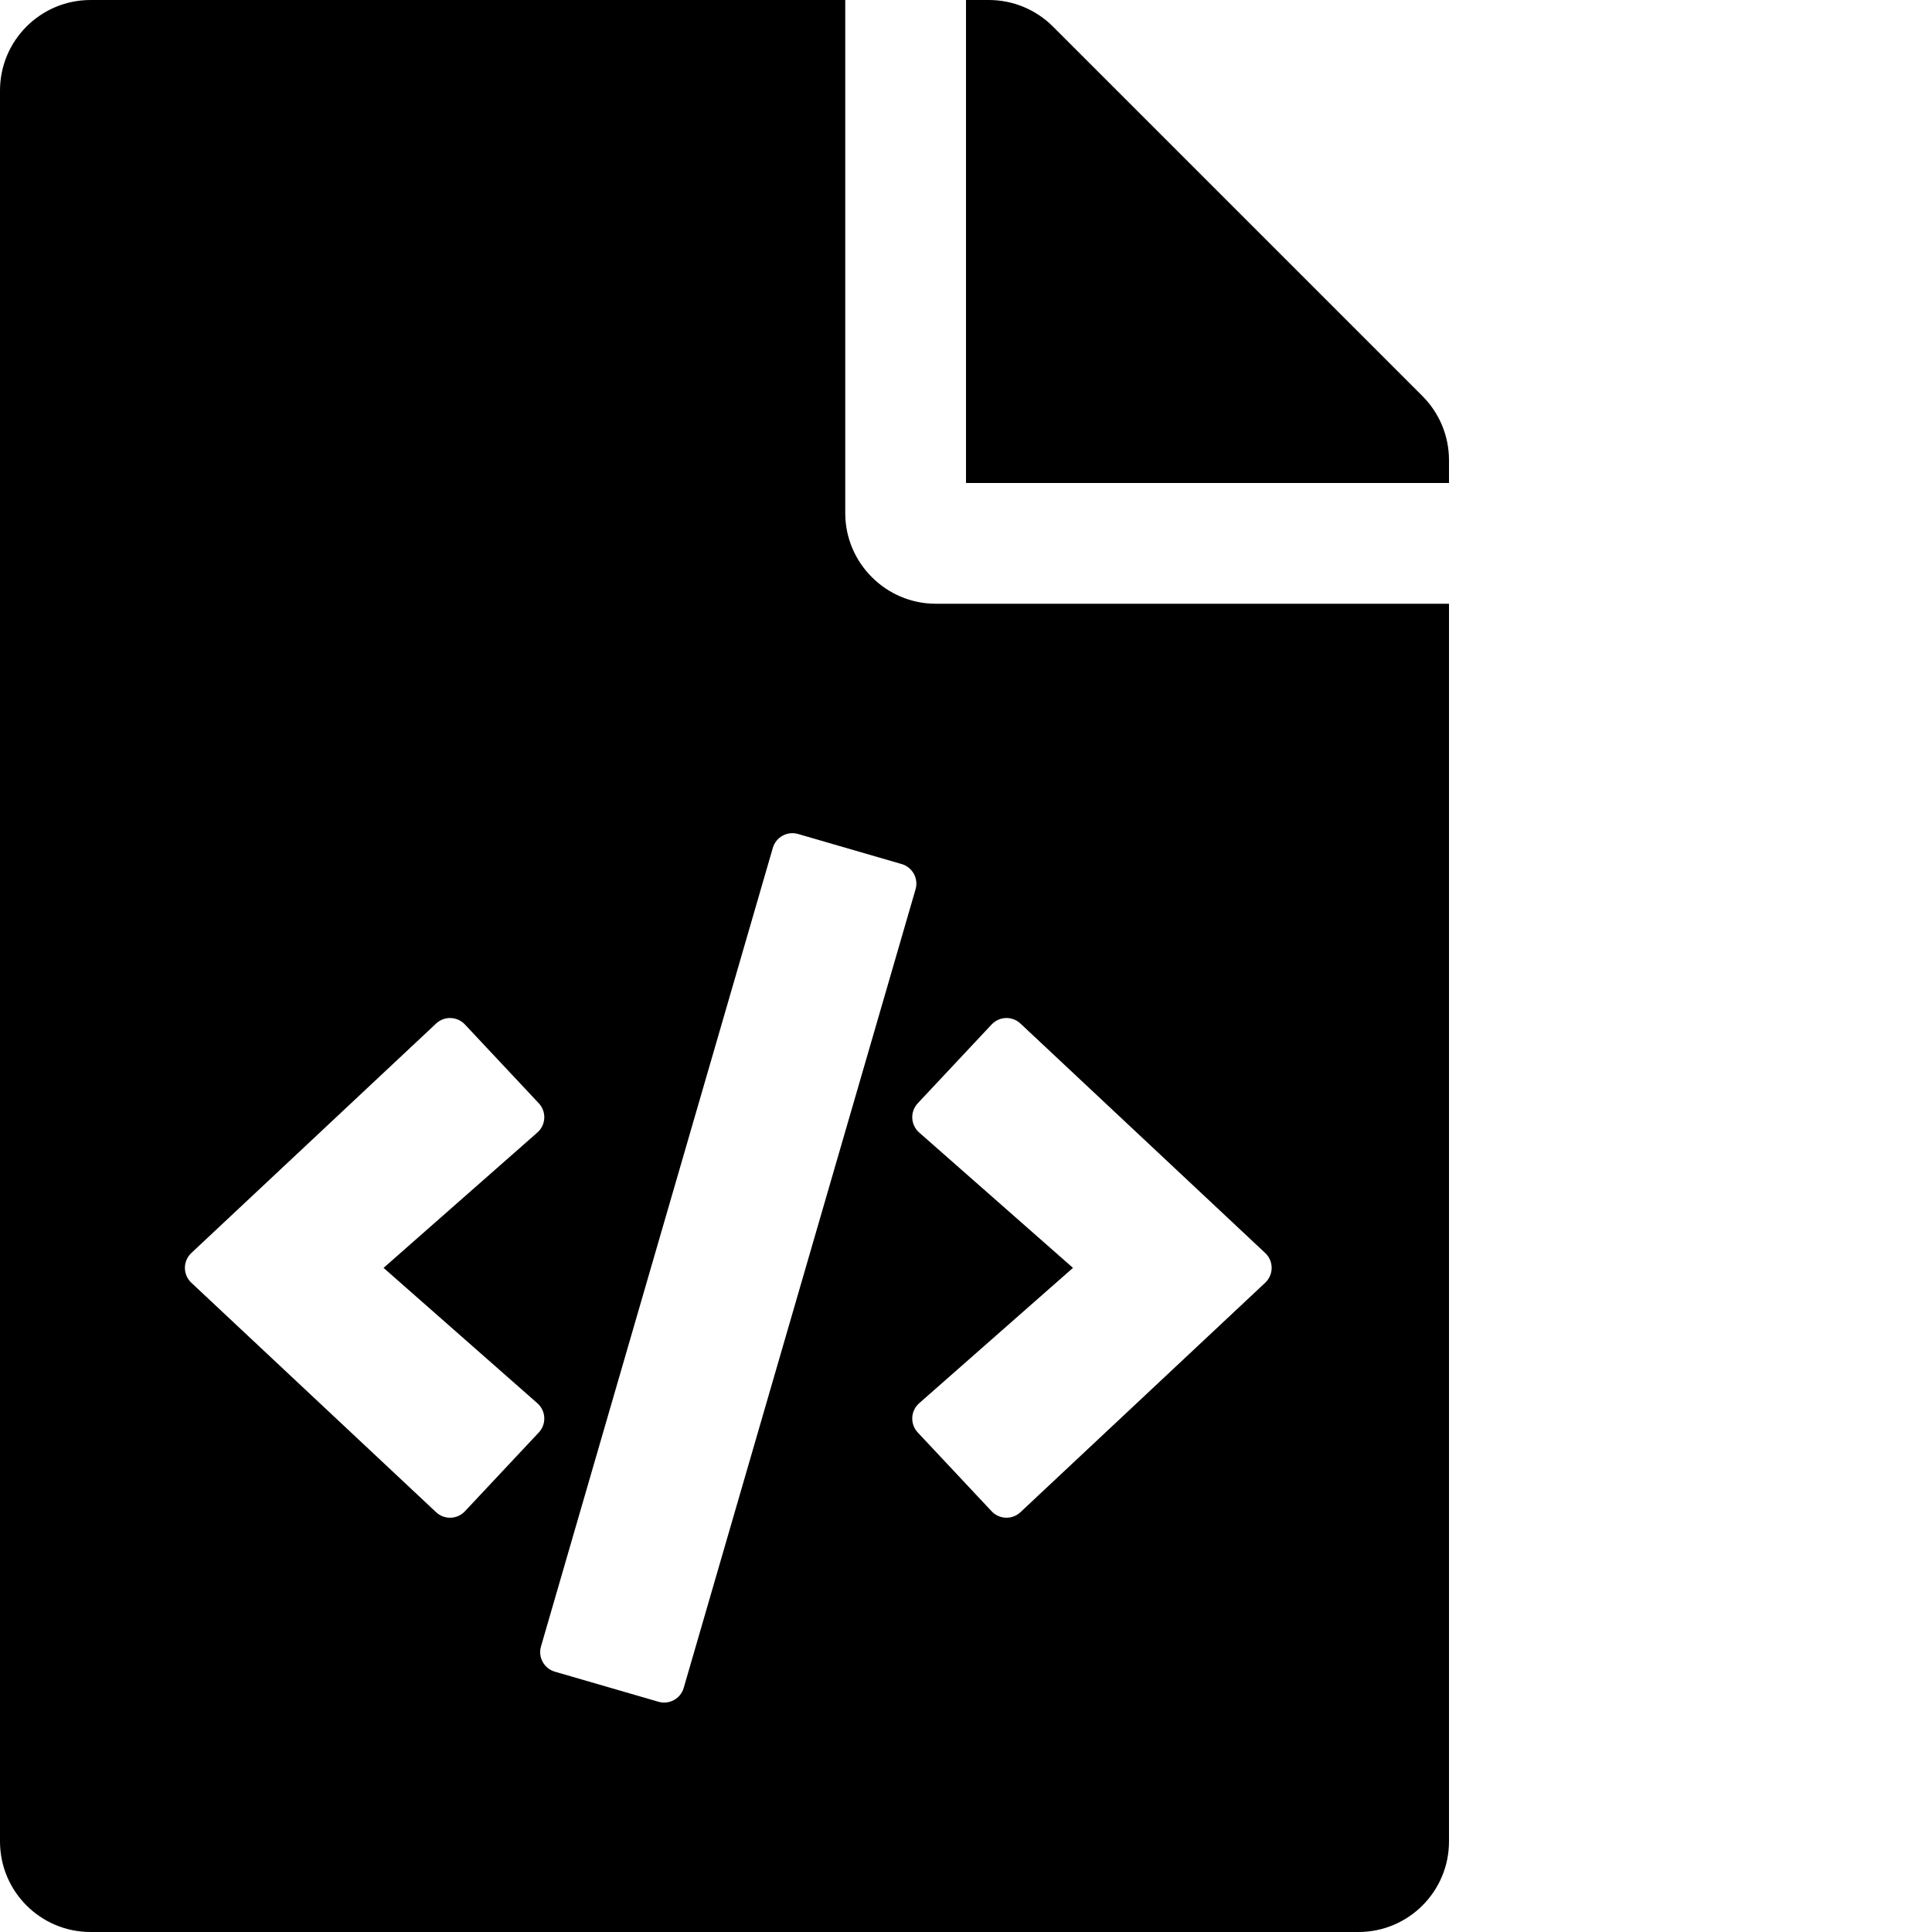
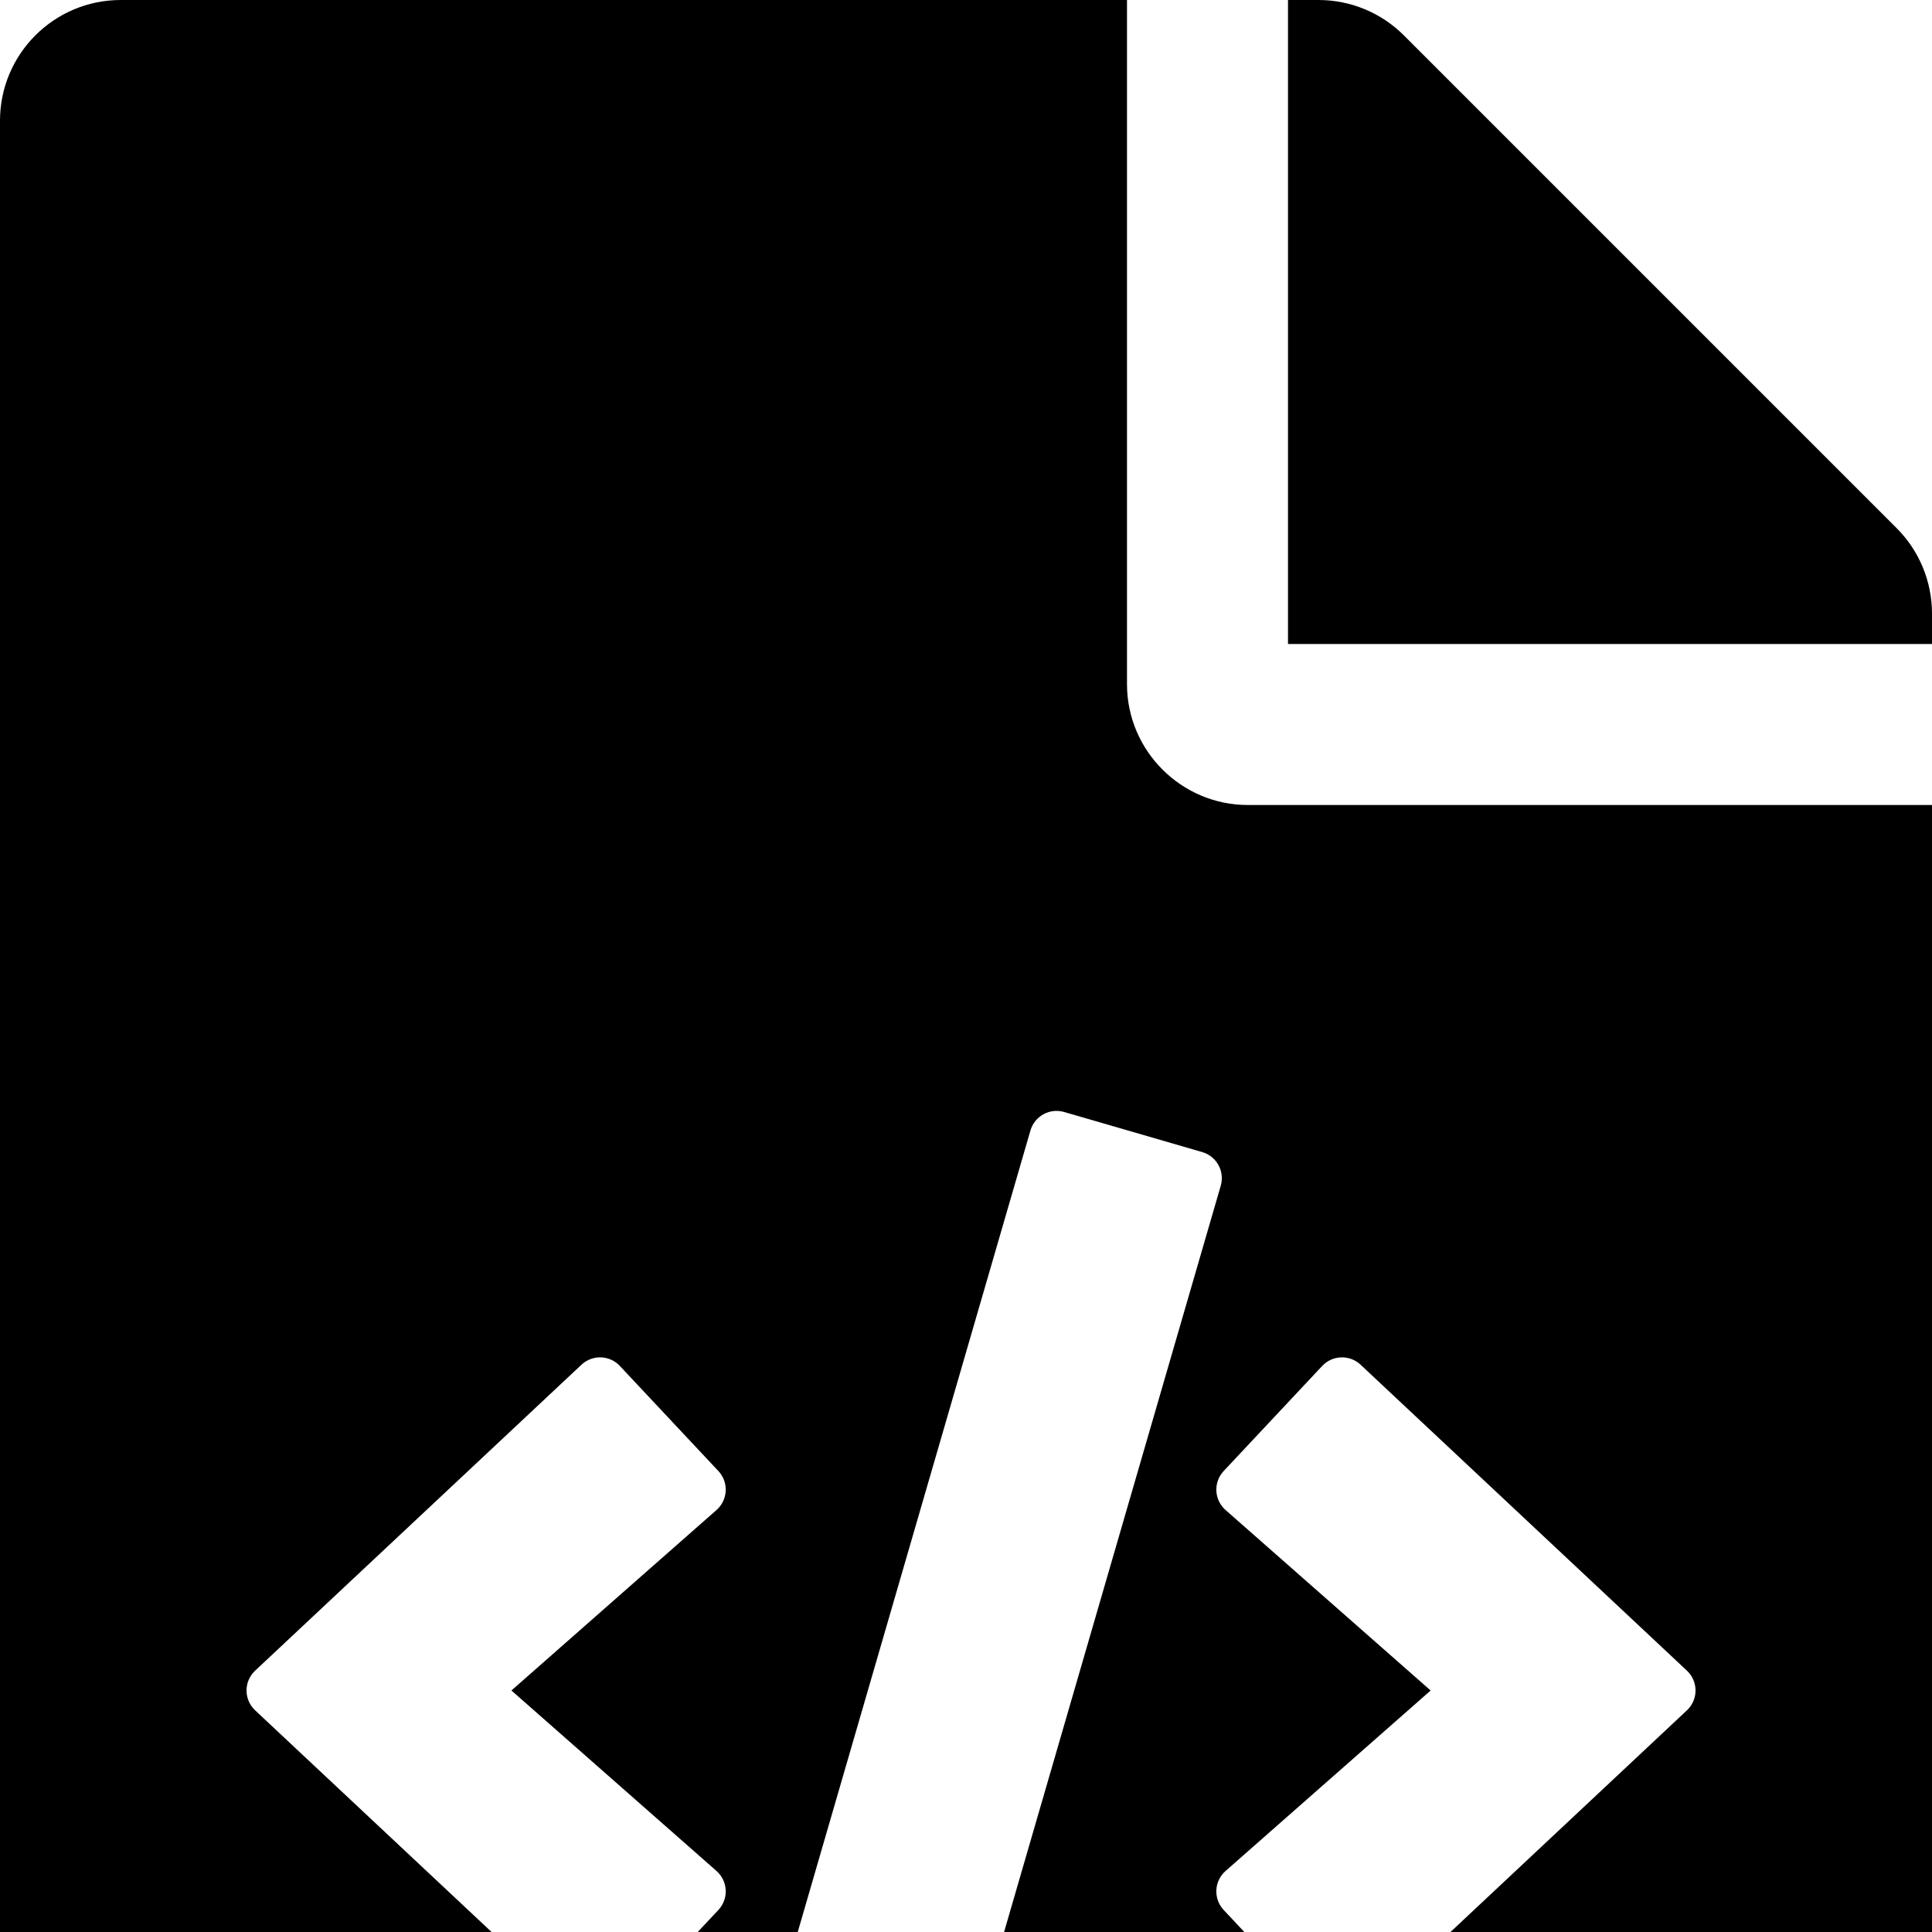
- <svg xmlns="http://www.w3.org/2000/svg" viewBox="0 0 512 512">
+ <svg xmlns="http://www.w3.org/2000/svg" viewBox="0 0 384 384">
  <path d="M384 121.941V128H256V0h6.059c6.365 0 12.47 2.529 16.971 7.029l97.941 97.941A24.005 24.005 0 0 1 384 121.941zM248 160c-13.2 0-24-10.8-24-24V0H24C10.745 0 0 10.745 0 24v464c0 13.255 10.745 24 24 24h336c13.255 0 24-10.745 24-24V160H248zM123.206 400.505a5.4 5.4 0 0 1-7.633.246l-64.866-60.812a5.4 5.4 0 0 1 0-7.879l64.866-60.812a5.4 5.4 0 0 1 7.633.246l19.579 20.885a5.4 5.4 0 0 1-.372 7.747L101.65 336l40.763 35.874a5.4 5.4 0 0 1 .372 7.747l-19.579 20.884zm51.295 50.479l-27.453-7.97a5.402 5.402 0 0 1-3.681-6.692l61.44-211.626a5.402 5.402 0 0 1 6.692-3.681l27.452 7.97a5.4 5.4 0 0 1 3.68 6.692l-61.44 211.626a5.397 5.397 0 0 1-6.69 3.681zm160.792-111.045l-64.866 60.812a5.4 5.4 0 0 1-7.633-.246l-19.58-20.885a5.4 5.4 0 0 1 .372-7.747L284.35 336l-40.763-35.874a5.4 5.4 0 0 1-.372-7.747l19.58-20.885a5.4 5.4 0 0 1 7.633-.246l64.866 60.812a5.4 5.4 0 0 1-.001 7.879z" />
</svg>
